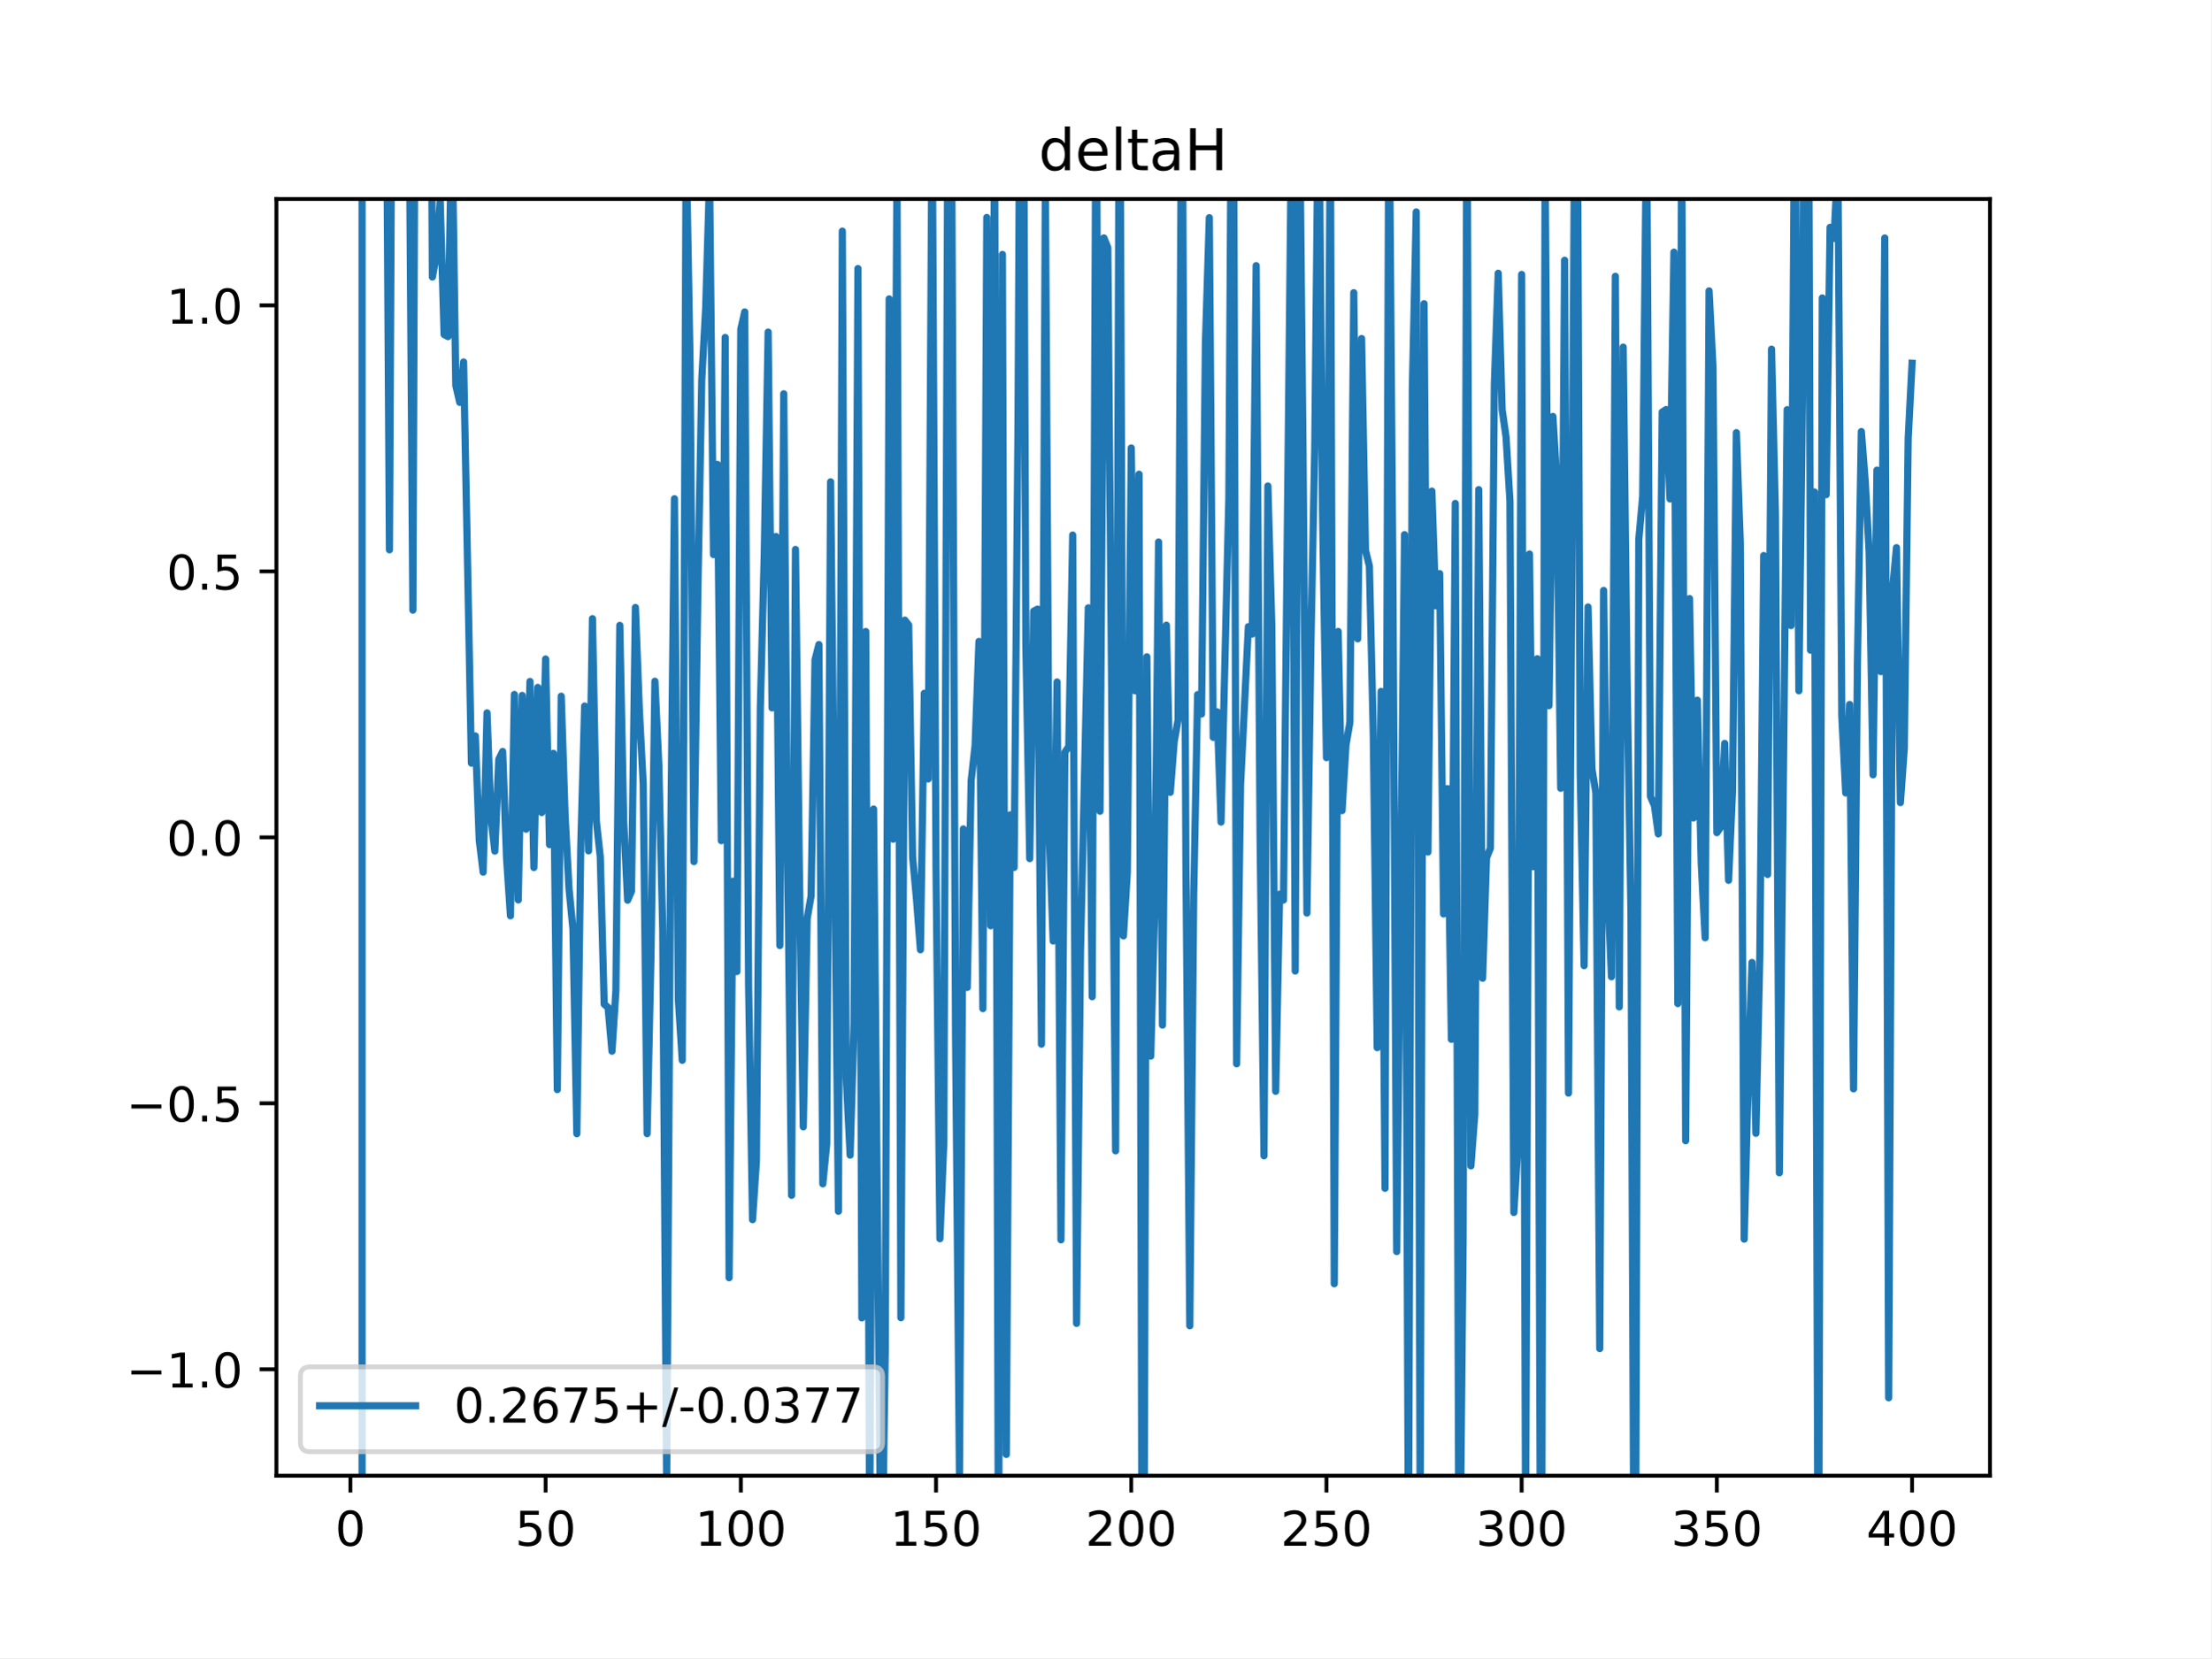
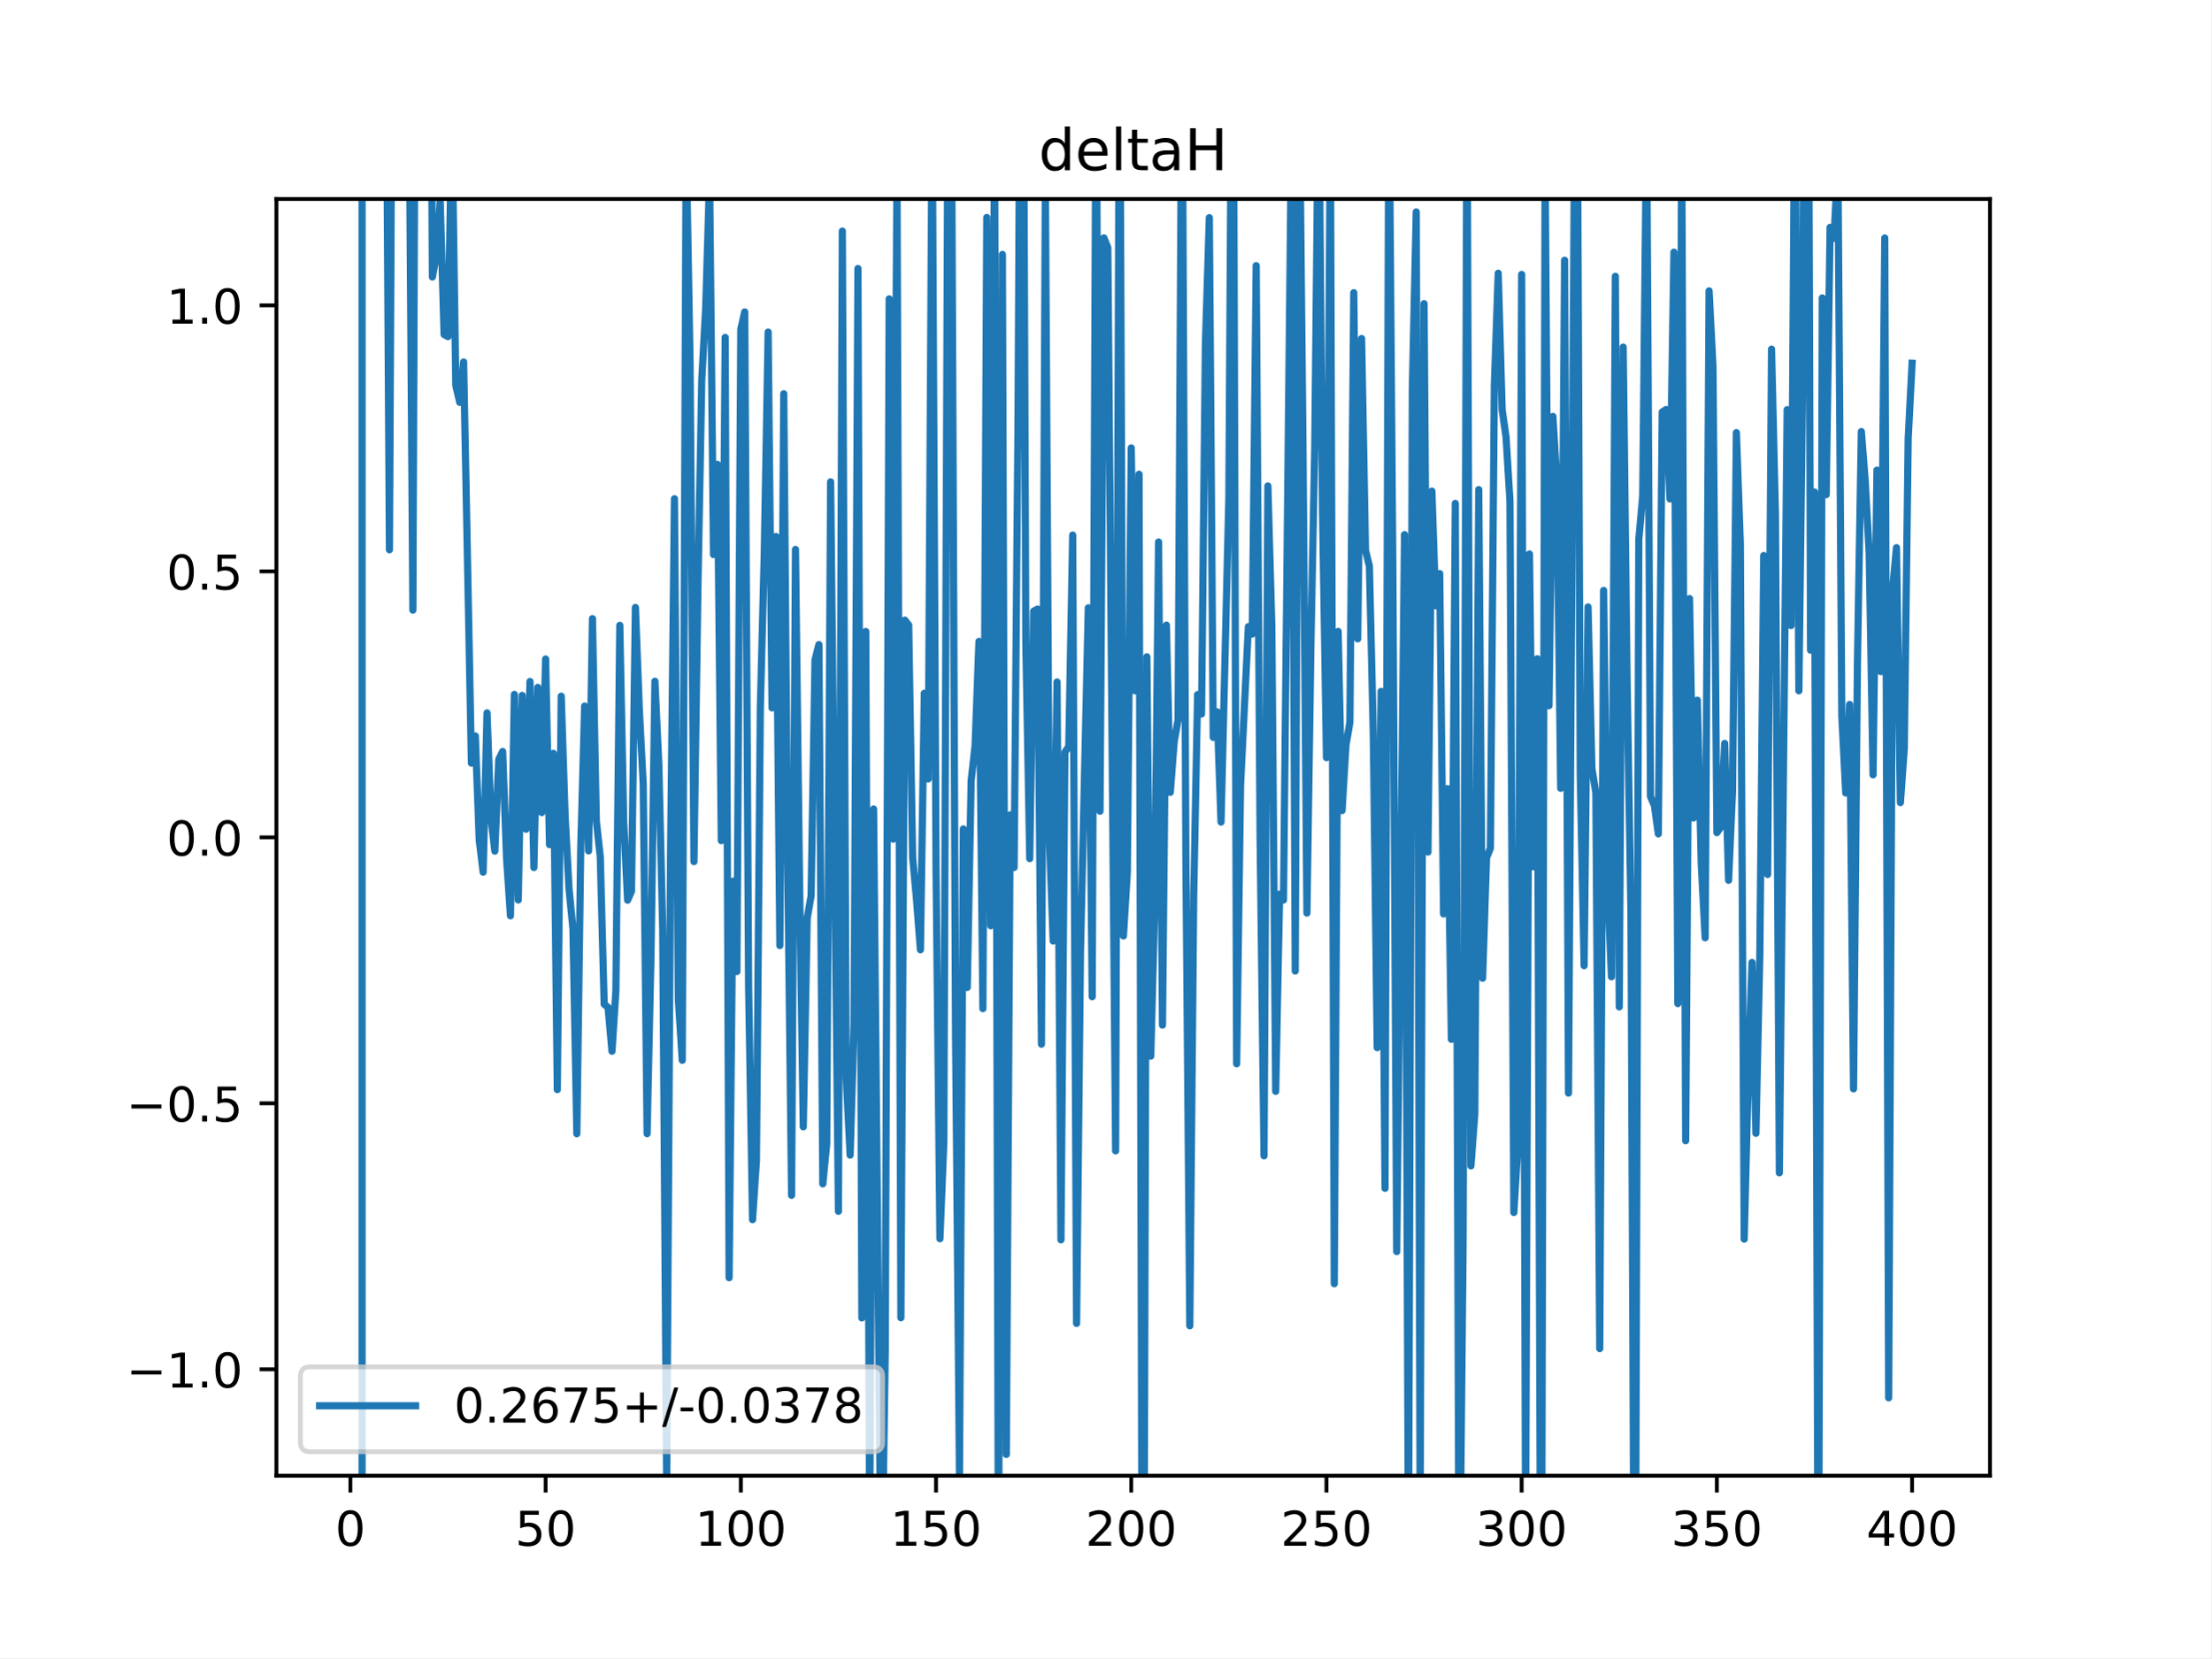
<svg xmlns="http://www.w3.org/2000/svg" xmlns:xlink="http://www.w3.org/1999/xlink" height="345.6pt" version="1.1" viewBox="0 0 460.8 345.6" width="460.8pt">
  <defs>
    <style type="text/css">
*{stroke-linecap:butt;stroke-linejoin:round;}
  </style>
  </defs>
  <g id="figure_1">
    <g id="patch_1">
      <path d="M 0 345.6  L 460.8 345.6  L 460.8 0  L 0 0  z " style="fill:#ffffff;" />
    </g>
    <g id="axes_1">
      <g id="patch_2">
        <path d="M 57.6 307.584  L 414.72 307.584  L 414.72 41.472  L 57.6 41.472  z " style="fill:#ffffff;" />
      </g>
      <g id="matplotlib.axis_1">
        <g id="xtick_1">
          <g id="line2d_1">
            <defs>
-               <path d="M 0 0  L 0 3.5  " id="m639a98ea3c" style="stroke:#000000;stroke-width:0.8;" />
-             </defs>
-             <g>
-               <use style="stroke:#000000;stroke-width:0.8;" x="73.019" xlink:href="#m639a98ea3c" y="307.584" />
+               <path d="M 0 0  L 0 3.5  " id="mdb165736e1" style="stroke:#000000;stroke-width:0.8;" />
+             </defs>
+             <g>
+               <use style="stroke:#000000;stroke-width:0.8;" x="73.019" xlink:href="#mdb165736e1" y="307.584" />
            </g>
          </g>
          <g id="text_1">
            <defs>
              <path d="M 31.781 66.406  Q 24.172 66.406 20.328 58.906  Q 16.5 51.422 16.5 36.375  Q 16.5 21.391 20.328 13.891  Q 24.172 6.391 31.781 6.391  Q 39.453 6.391 43.281 13.891  Q 47.125 21.391 47.125 36.375  Q 47.125 51.422 43.281 58.906  Q 39.453 66.406 31.781 66.406  z M 31.781 74.219  Q 44.047 74.219 50.516 64.516  Q 56.984 54.828 56.984 36.375  Q 56.984 17.969 50.516 8.266  Q 44.047 -1.422 31.781 -1.422  Q 19.531 -1.422 13.062 8.266  Q 6.594 17.969 6.594 36.375  Q 6.594 54.828 13.062 64.516  Q 19.531 74.219 31.781 74.219  z " id="DejaVuSans-48" />
            </defs>
            <g transform="translate(69.83781 322.1824)scale(0.1 -0.1)">
              <use xlink:href="#DejaVuSans-48" />
            </g>
          </g>
        </g>
        <g id="xtick_2">
          <g id="line2d_2">
            <g>
-               <use style="stroke:#000000;stroke-width:0.8;" x="113.703" xlink:href="#m639a98ea3c" y="307.584" />
+               <use style="stroke:#000000;stroke-width:0.8;" x="113.703" xlink:href="#mdb165736e1" y="307.584" />
            </g>
          </g>
          <g id="text_2">
            <defs>
              <path d="M 10.797 72.906  L 49.516 72.906  L 49.516 64.594  L 19.828 64.594  L 19.828 46.734  Q 21.969 47.469 24.109 47.828  Q 26.266 48.188 28.422 48.188  Q 40.625 48.188 47.75 41.5  Q 54.891 34.812 54.891 23.391  Q 54.891 11.625 47.562 5.094  Q 40.234 -1.422 26.906 -1.422  Q 22.312 -1.422 17.547 -0.641  Q 12.797 0.141 7.719 1.703  L 7.719 11.625  Q 12.109 9.234 16.797 8.062  Q 21.484 6.891 26.703 6.891  Q 35.156 6.891 40.078 11.328  Q 45.016 15.766 45.016 23.391  Q 45.016 31 40.078 35.438  Q 35.156 39.891 26.703 39.891  Q 22.75 39.891 18.812 39.016  Q 14.891 38.141 10.797 36.281  z " id="DejaVuSans-53" />
            </defs>
            <g transform="translate(107.3401 322.1824)scale(0.1 -0.1)">
              <use xlink:href="#DejaVuSans-53" />
              <use x="63.623" xlink:href="#DejaVuSans-48" />
            </g>
          </g>
        </g>
        <g id="xtick_3">
          <g id="line2d_3">
            <g>
-               <use style="stroke:#000000;stroke-width:0.8;" x="154.386" xlink:href="#m639a98ea3c" y="307.584" />
+               <use style="stroke:#000000;stroke-width:0.8;" x="154.386" xlink:href="#mdb165736e1" y="307.584" />
            </g>
          </g>
          <g id="text_3">
            <defs>
              <path d="M 12.406 8.297  L 28.516 8.297  L 28.516 63.922  L 10.984 60.406  L 10.984 69.391  L 28.422 72.906  L 38.281 72.906  L 38.281 8.297  L 54.391 8.297  L 54.391 0  L 12.406 0  z " id="DejaVuSans-49" />
            </defs>
            <g transform="translate(144.8424 322.1824)scale(0.1 -0.1)">
              <use xlink:href="#DejaVuSans-49" />
              <use x="63.623" xlink:href="#DejaVuSans-48" />
              <use x="127.246" xlink:href="#DejaVuSans-48" />
            </g>
          </g>
        </g>
        <g id="xtick_4">
          <g id="line2d_4">
            <g>
-               <use style="stroke:#000000;stroke-width:0.8;" x="195.07" xlink:href="#m639a98ea3c" y="307.584" />
+               <use style="stroke:#000000;stroke-width:0.8;" x="195.07" xlink:href="#mdb165736e1" y="307.584" />
            </g>
          </g>
          <g id="text_4">
            <g transform="translate(185.5259 322.1824)scale(0.1 -0.1)">
              <use xlink:href="#DejaVuSans-49" />
              <use x="63.623" xlink:href="#DejaVuSans-53" />
              <use x="127.246" xlink:href="#DejaVuSans-48" />
            </g>
          </g>
        </g>
        <g id="xtick_5">
          <g id="line2d_5">
            <g>
-               <use style="stroke:#000000;stroke-width:0.8;" x="235.753" xlink:href="#m639a98ea3c" y="307.584" />
+               <use style="stroke:#000000;stroke-width:0.8;" x="235.753" xlink:href="#mdb165736e1" y="307.584" />
            </g>
          </g>
          <g id="text_5">
            <defs>
              <path d="M 19.188 8.297  L 53.609 8.297  L 53.609 0  L 7.328 0  L 7.328 8.297  Q 12.938 14.109 22.625 23.891  Q 32.328 33.688 34.812 36.531  Q 39.547 41.844 41.422 45.531  Q 43.312 49.219 43.312 52.781  Q 43.312 58.594 39.234 62.25  Q 35.156 65.922 28.609 65.922  Q 23.969 65.922 18.812 64.312  Q 13.672 62.703 7.812 59.422  L 7.812 69.391  Q 13.766 71.781 18.938 73  Q 24.125 74.219 28.422 74.219  Q 39.75 74.219 46.484 68.547  Q 53.219 62.891 53.219 53.422  Q 53.219 48.922 51.531 44.891  Q 49.859 40.875 45.406 35.406  Q 44.188 33.984 37.641 27.219  Q 31.109 20.453 19.188 8.297  z " id="DejaVuSans-50" />
            </defs>
            <g transform="translate(226.2094 322.1824)scale(0.1 -0.1)">
              <use xlink:href="#DejaVuSans-50" />
              <use x="63.623" xlink:href="#DejaVuSans-48" />
              <use x="127.246" xlink:href="#DejaVuSans-48" />
            </g>
          </g>
        </g>
        <g id="xtick_6">
          <g id="line2d_6">
            <g>
-               <use style="stroke:#000000;stroke-width:0.8;" x="276.437" xlink:href="#m639a98ea3c" y="307.584" />
+               <use style="stroke:#000000;stroke-width:0.8;" x="276.437" xlink:href="#mdb165736e1" y="307.584" />
            </g>
          </g>
          <g id="text_6">
            <g transform="translate(266.8929 322.1824)scale(0.1 -0.1)">
              <use xlink:href="#DejaVuSans-50" />
              <use x="63.623" xlink:href="#DejaVuSans-53" />
              <use x="127.246" xlink:href="#DejaVuSans-48" />
            </g>
          </g>
        </g>
        <g id="xtick_7">
          <g id="line2d_7">
            <g>
-               <use style="stroke:#000000;stroke-width:0.8;" x="317.12" xlink:href="#m639a98ea3c" y="307.584" />
+               <use style="stroke:#000000;stroke-width:0.8;" x="317.12" xlink:href="#mdb165736e1" y="307.584" />
            </g>
          </g>
          <g id="text_7">
            <defs>
              <path d="M 40.578 39.312  Q 47.656 37.797 51.625 33  Q 55.609 28.219 55.609 21.188  Q 55.609 10.406 48.188 4.484  Q 40.766 -1.422 27.094 -1.422  Q 22.516 -1.422 17.656 -0.516  Q 12.797 0.391 7.625 2.203  L 7.625 11.719  Q 11.719 9.328 16.594 8.109  Q 21.484 6.891 26.812 6.891  Q 36.078 6.891 40.938 10.547  Q 45.797 14.203 45.797 21.188  Q 45.797 27.641 41.281 31.266  Q 36.766 34.906 28.719 34.906  L 20.219 34.906  L 20.219 43.016  L 29.109 43.016  Q 36.375 43.016 40.234 45.922  Q 44.094 48.828 44.094 54.297  Q 44.094 59.906 40.109 62.906  Q 36.141 65.922 28.719 65.922  Q 24.656 65.922 20.016 65.031  Q 15.375 64.156 9.812 62.312  L 9.812 71.094  Q 15.438 72.656 20.344 73.438  Q 25.25 74.219 29.594 74.219  Q 40.828 74.219 47.359 69.109  Q 53.906 64.016 53.906 55.328  Q 53.906 49.266 50.438 45.094  Q 46.969 40.922 40.578 39.312  z " id="DejaVuSans-51" />
            </defs>
            <g transform="translate(307.5765 322.1824)scale(0.1 -0.1)">
              <use xlink:href="#DejaVuSans-51" />
              <use x="63.623" xlink:href="#DejaVuSans-48" />
              <use x="127.246" xlink:href="#DejaVuSans-48" />
            </g>
          </g>
        </g>
        <g id="xtick_8">
          <g id="line2d_8">
            <g>
-               <use style="stroke:#000000;stroke-width:0.8;" x="357.804" xlink:href="#m639a98ea3c" y="307.584" />
+               <use style="stroke:#000000;stroke-width:0.8;" x="357.804" xlink:href="#mdb165736e1" y="307.584" />
            </g>
          </g>
          <g id="text_8">
            <g transform="translate(348.26 322.1824)scale(0.1 -0.1)">
              <use xlink:href="#DejaVuSans-51" />
              <use x="63.623" xlink:href="#DejaVuSans-53" />
              <use x="127.246" xlink:href="#DejaVuSans-48" />
            </g>
          </g>
        </g>
        <g id="xtick_9">
          <g id="line2d_9">
            <g>
-               <use style="stroke:#000000;stroke-width:0.8;" x="398.487" xlink:href="#m639a98ea3c" y="307.584" />
+               <use style="stroke:#000000;stroke-width:0.8;" x="398.487" xlink:href="#mdb165736e1" y="307.584" />
            </g>
          </g>
          <g id="text_9">
            <defs>
              <path d="M 37.797 64.312  L 12.891 25.391  L 37.797 25.391  z M 35.203 72.906  L 47.609 72.906  L 47.609 25.391  L 58.016 25.391  L 58.016 17.188  L 47.609 17.188  L 47.609 0  L 37.797 0  L 37.797 17.188  L 4.891 17.188  L 4.891 26.703  z " id="DejaVuSans-52" />
            </defs>
            <g transform="translate(388.9435 322.1824)scale(0.1 -0.1)">
              <use xlink:href="#DejaVuSans-52" />
              <use x="63.623" xlink:href="#DejaVuSans-48" />
              <use x="127.246" xlink:href="#DejaVuSans-48" />
            </g>
          </g>
        </g>
      </g>
      <g id="matplotlib.axis_2">
        <g id="ytick_1">
          <g id="line2d_10">
            <defs>
-               <path d="M 0 0  L -3.5 0  " id="m04e4fd3646" style="stroke:#000000;stroke-width:0.8;" />
-             </defs>
-             <g>
-               <use style="stroke:#000000;stroke-width:0.8;" x="57.6" xlink:href="#m04e4fd3646" y="285.408" />
+               <path d="M 0 0  L -3.5 0  " id="m2b1d290ea5" style="stroke:#000000;stroke-width:0.8;" />
+             </defs>
+             <g>
+               <use style="stroke:#000000;stroke-width:0.8;" x="57.6" xlink:href="#m2b1d290ea5" y="285.408" />
            </g>
          </g>
          <g id="text_10">
            <defs>
              <path d="M 10.594 35.5  L 73.188 35.5  L 73.188 27.203  L 10.594 27.203  z " id="DejaVuSans-8722" />
              <path d="M 10.688 12.406  L 21 12.406  L 21 0  L 10.688 0  z " id="DejaVuSans-46" />
            </defs>
            <g transform="translate(26.31719 289.2072)scale(0.1 -0.1)">
              <use xlink:href="#DejaVuSans-8722" />
              <use x="83.789" xlink:href="#DejaVuSans-49" />
              <use x="147.412" xlink:href="#DejaVuSans-46" />
              <use x="179.199" xlink:href="#DejaVuSans-48" />
            </g>
          </g>
        </g>
        <g id="ytick_2">
          <g id="line2d_11">
            <g>
-               <use style="stroke:#000000;stroke-width:0.8;" x="57.6" xlink:href="#m04e4fd3646" y="229.968" />
+               <use style="stroke:#000000;stroke-width:0.8;" x="57.6" xlink:href="#m2b1d290ea5" y="229.968" />
            </g>
          </g>
          <g id="text_11">
            <g transform="translate(26.31719 233.7672)scale(0.1 -0.1)">
              <use xlink:href="#DejaVuSans-8722" />
              <use x="83.789" xlink:href="#DejaVuSans-48" />
              <use x="147.412" xlink:href="#DejaVuSans-46" />
              <use x="179.199" xlink:href="#DejaVuSans-53" />
            </g>
          </g>
        </g>
        <g id="ytick_3">
          <g id="line2d_12">
            <g>
-               <use style="stroke:#000000;stroke-width:0.8;" x="57.6" xlink:href="#m04e4fd3646" y="174.528" />
+               <use style="stroke:#000000;stroke-width:0.8;" x="57.6" xlink:href="#m2b1d290ea5" y="174.528" />
            </g>
          </g>
          <g id="text_12">
            <g transform="translate(34.69687 178.3272)scale(0.1 -0.1)">
              <use xlink:href="#DejaVuSans-48" />
              <use x="63.623" xlink:href="#DejaVuSans-46" />
              <use x="95.41" xlink:href="#DejaVuSans-48" />
            </g>
          </g>
        </g>
        <g id="ytick_4">
          <g id="line2d_13">
            <g>
-               <use style="stroke:#000000;stroke-width:0.8;" x="57.6" xlink:href="#m04e4fd3646" y="119.088" />
+               <use style="stroke:#000000;stroke-width:0.8;" x="57.6" xlink:href="#m2b1d290ea5" y="119.088" />
            </g>
          </g>
          <g id="text_13">
            <g transform="translate(34.69687 122.8872)scale(0.1 -0.1)">
              <use xlink:href="#DejaVuSans-48" />
              <use x="63.623" xlink:href="#DejaVuSans-46" />
              <use x="95.41" xlink:href="#DejaVuSans-53" />
            </g>
          </g>
        </g>
        <g id="ytick_5">
          <g id="line2d_14">
            <g>
-               <use style="stroke:#000000;stroke-width:0.8;" x="57.6" xlink:href="#m04e4fd3646" y="63.648" />
+               <use style="stroke:#000000;stroke-width:0.8;" x="57.6" xlink:href="#m2b1d290ea5" y="63.648" />
            </g>
          </g>
          <g id="text_14">
            <g transform="translate(34.69687 67.44722)scale(0.1 -0.1)">
              <use xlink:href="#DejaVuSans-49" />
              <use x="63.623" xlink:href="#DejaVuSans-46" />
              <use x="95.41" xlink:href="#DejaVuSans-48" />
            </g>
          </g>
        </g>
      </g>
      <g id="line2d_15">
-         <path clip-path="url(#p9eeb4dc51a)" d="M 75.46 346.6  L 75.46 -1  M 77.901 -1  L 77.901 40.529  L 78.06 -1  M 80.441 -1  L 81.156 114.595  L 81.734 -1  M 85.088 -1  L 85.224 13.585  L 86.038 127.167  L 86.543 -1  M 89.777 -1  L 90.106 57.734  L 90.92 53.322  L 91.733 41.911  L 92.547 69.723  L 93.361 70.154  L 94.174 24.243  L 94.988 80.328  L 95.802 83.864  L 96.616 75.446  L 98.243 159.063  L 99.057 153.392  L 99.87 175.089  L 100.684 181.79  L 101.498 148.585  L 102.311 170.4  L 103.125 177.4  L 103.939 158.274  L 104.752 156.624  L 105.566 178.902  L 106.38 190.889  L 107.193 144.742  L 108.007 187.579  L 108.821 144.943  L 109.634 172.833  L 110.448 142.035  L 111.262 180.819  L 112.075 143.273  L 112.889 169.365  L 113.703 137.355  L 114.516 176.039  L 115.33 157.02  L 116.144 227.115  L 116.957 145.109  L 117.771 170.112  L 118.585 185.28  L 119.398 193.568  L 120.212 236.304  L 121.026 176.642  L 121.839 147.163  L 122.653 177.348  L 123.467 128.941  L 124.28 171.199  L 125.094 178.57  L 125.908 209.299  L 126.721 209.984  L 127.535 219.106  L 128.349 206.483  L 129.162 130.342  L 129.976 171.09  L 130.79 187.626  L 131.603 185.747  L 132.417 126.615  L 133.231 147.767  L 134.044 163.427  L 134.858 236.292  L 135.672 198.702  L 136.485 141.99  L 137.299 159.419  L 138.113 193.846  L 138.926 309.288  L 139.74 178.732  L 140.554 103.949  L 141.367 208.322  L 142.181 221  L 142.995 29.043  L 143.808 75.73  L 144.622 179.589  L 145.436 122.892  L 146.249 79.235  L 147.063 64.176  L 147.877 36.934  L 148.69 115.59  L 149.504 96.792  L 150.318 175.222  L 151.131 70.322  L 151.945 266.322  L 152.759 183.665  L 153.572 202.505  L 154.386 68.618  L 155.2 65.009  L 156.013 205.591  L 156.827 254.216  L 157.641 241.957  L 158.454 147.473  L 159.268 115.694  L 160.082 69.212  L 160.895 147.55  L 161.709 111.814  L 162.523 197.085  L 163.336 82.075  L 164.15 179.165  L 164.964 249.143  L 165.777 114.513  L 166.591 181.289  L 167.405 234.869  L 168.219 191.411  L 169.032 186.745  L 169.846 137.555  L 170.66 134.346  L 171.473 246.752  L 172.287 238.438  L 173.101 100.428  L 174.728 252.467  L 175.542 48.168  L 176.355 224.563  L 177.169 240.774  L 177.983 213.343  L 178.796 55.968  L 179.61 274.691  L 180.424 131.622  L 181.237 319.253  L 182.051 168.625  L 183.678 337.52  L 184.492 281.202  L 185.306 62.294  L 186.119 174.911  L 186.933 34.922  L 187.747 274.656  L 188.56 129.248  L 189.374 130.291  L 190.188 178.629  L 191.001 187.456  L 191.815 197.954  L 192.629 144.499  L 193.442 162.359  L 194.256 19.061  L 195.07 180.92  L 195.883 258.196  L 196.697 238.034  L 197.511 28.895  L 198.324 28.091  L 199.138 215.427  L 199.952 307.517  L 200.765 172.769  L 201.579 205.81  L 202.393 162.755  L 203.206 155.393  L 204.02 133.681  L 204.834 210.234  L 205.647 45.321  L 206.461 192.954  L 207.275 26.123  L 208.088 336.51  L 208.902 53.025  L 209.716 303.151  L 210.529 169.836  L 211.343 180.803  L 212.157 88.187  L 212.608 -1  M 213.252 -1  L 213.784 133.99  L 214.598 178.957  L 215.411 127.386  L 216.225 126.958  L 217.039 217.643  L 217.852 37.918  L 218.666 173.908  L 219.48 196.136  L 220.293 142.139  L 221.107 258.417  L 221.921 156.784  L 222.734 155.597  L 223.548 111.518  L 224.362 275.844  L 225.175 198.445  L 226.803 126.688  L 227.616 207.746  L 228.43 7.381  L 229.244 169.09  L 230.057 49.587  L 230.871 51.617  L 232.498 239.876  L 233.292 -1  M 233.336 -1  L 234.126 195.075  L 234.939 181.797  L 235.753 93.368  L 236.567 143.988  L 237.381 98.834  L 238.045 346.6  M 238.365 346.6  L 239.008 136.89  L 239.822 220.132  L 240.635 188.941  L 241.449 112.964  L 242.263 213.667  L 243.076 130.304  L 243.89 165.148  L 244.704 154.587  L 245.517 150.041  L 246.331 3.164  L 247.145 179.89  L 247.958 276.332  L 248.772 186.484  L 249.586 144.778  L 250.399 148.822  L 251.213 71.497  L 252.027 45.365  L 252.84 153.686  L 253.654 148.364  L 254.468 171.342  L 256.095 103.954  L 256.726 -1  M 257.006 -1  L 257.722 221.733  L 258.536 163.597  L 260.163 130.603  L 260.977 132.151  L 261.791 55.36  L 262.604 174.193  L 263.418 240.913  L 264.232 101.294  L 265.045 130.36  L 265.859 227.467  L 266.673 186.383  L 267.486 187.595  L 269.114 30.086  L 269.927 202.395  L 270.741 12.498  L 271.555 94.848  L 272.368 190.309  L 273.182 135.128  L 273.996 93.46  L 274.809 12.545  L 275.623 106.745  L 276.437 157.916  L 277.25 23.368  L 278.064 267.577  L 278.878 131.611  L 279.691 168.961  L 280.505 155.318  L 281.319 150.55  L 282.132 61.002  L 282.946 133.153  L 283.76 70.555  L 284.573 114.68  L 285.387 117.998  L 286.201 153.184  L 287.014 218.376  L 287.828 144.112  L 288.642 247.68  L 289.455 13.196  L 290.269 118.055  L 291.083 260.869  L 292.71 111.428  L 293.524 327.986  L 294.337 80.956  L 295.151 44.163  L 295.965 315.588  L 296.778 63.288  L 297.592 177.591  L 298.406 102.361  L 299.219 126.26  L 300.033 119.547  L 300.847 190.496  L 301.66 164.367  L 302.474 216.632  L 303.288 104.921  L 304.101 343.798  L 304.915 259.028  L 305.729 13.951  L 306.543 243.01  L 307.356 232.197  L 308.17 102.046  L 308.984 203.898  L 309.797 178.776  L 310.611 176.791  L 311.425 80.181  L 312.238 56.95  L 313.052 85.421  L 313.866 91.062  L 314.679 104.449  L 315.493 252.723  L 316.307 239.236  L 317.12 57.197  L 317.934 318.378  L 318.748 115.465  L 319.561 180.66  L 320.375 137.295  L 321.102 346.6  M 321.249 346.6  L 322.002 33.507  L 322.816 147.078  L 323.63 86.795  L 324.443 100.199  L 325.257 164.305  L 326.071 54.239  L 326.884 227.838  L 328.323 -1  M 328.643 -1  L 329.325 161.284  L 330.139 201.273  L 330.953 126.511  L 331.766 160.236  L 332.58 165.25  L 333.394 281.087  L 334.207 123.058  L 335.021 184.338  L 335.835 203.595  L 336.648 57.584  L 337.462 209.876  L 338.276 72.342  L 339.089 141.304  L 339.903 190.675  L 340.593 346.6  M 340.803 346.6  L 341.53 112.458  L 342.344 103.44  L 343.158 23.809  L 343.971 166.02  L 344.785 167.93  L 345.599 173.806  L 346.412 85.874  L 347.226 85.361  L 348.04 104.005  L 348.853 52.552  L 349.667 209.185  L 350.481 28.005  L 351.294 237.766  L 352.108 124.76  L 352.922 170.485  L 353.735 145.935  L 354.549 180.122  L 355.363 195.465  L 356.176 60.625  L 356.99 76.299  L 357.804 173.556  L 358.617 172.384  L 359.431 154.943  L 360.245 183.483  L 361.058 165.062  L 361.872 90.175  L 362.686 113.155  L 363.499 258.278  L 364.313 225.615  L 365.127 200.613  L 365.94 236.219  L 366.754 199.104  L 367.568 115.789  L 368.381 182.266  L 369.195 72.771  L 370.009 107.034  L 370.822 244.45  L 372.45 85.383  L 373.263 130.395  L 374.077 8.269  L 374.891 143.979  L 375.704 77.523  L 376.061 -1  M 376.863 -1  L 377.332 135.516  L 378.146 102.544  L 378.936 346.6  M 378.98 346.6  L 379.773 62.096  L 380.587 103.108  L 381.4 47.379  L 382.214 49.697  L 383.028 33.348  L 383.841 149.234  L 384.655 165.275  L 385.469 146.823  L 386.282 226.954  L 387.096 138.285  L 387.91 89.948  L 388.723 100.303  L 389.537 115.059  L 390.351 161.491  L 391.164 97.985  L 391.978 139.99  L 392.792 49.599  L 393.605 291.35  L 394.419 122.868  L 395.233 114.146  L 396.046 167.298  L 396.86 156.014  L 397.674 91.333  L 398.487 75.71  L 398.487 75.71  " style="fill:none;stroke:#1f77b4;stroke-linecap:square;stroke-width:1.5;" />
+         <path clip-path="url(#pf4eb8a08e2)" d="M 75.46 346.6  L 75.46 -1  M 77.901 -1  L 77.901 40.529  L 78.06 -1  M 80.441 -1  L 81.156 114.595  L 81.734 -1  M 85.088 -1  L 85.224 13.585  L 86.038 127.167  L 86.543 -1  M 89.777 -1  L 90.106 57.734  L 90.92 53.322  L 91.733 41.911  L 92.547 69.723  L 93.361 70.154  L 94.174 24.243  L 94.988 80.328  L 95.802 83.864  L 96.616 75.446  L 98.243 159.063  L 99.057 153.392  L 99.87 175.089  L 100.684 181.79  L 101.498 148.585  L 102.311 170.4  L 103.125 177.4  L 103.939 158.274  L 104.752 156.624  L 105.566 178.902  L 106.38 190.889  L 107.193 144.742  L 108.007 187.579  L 108.821 144.943  L 109.634 172.833  L 110.448 142.035  L 111.262 180.819  L 112.075 143.273  L 112.889 169.365  L 113.703 137.355  L 114.516 176.039  L 115.33 157.02  L 116.144 227.115  L 116.957 145.109  L 117.771 170.112  L 118.585 185.28  L 119.398 193.568  L 120.212 236.304  L 121.026 176.642  L 121.839 147.163  L 122.653 177.348  L 123.467 128.941  L 124.28 171.199  L 125.094 178.57  L 125.908 209.299  L 126.721 209.984  L 127.535 219.106  L 128.349 206.483  L 129.162 130.342  L 129.976 171.09  L 130.79 187.626  L 131.603 185.747  L 132.417 126.615  L 133.231 147.767  L 134.044 163.427  L 134.858 236.292  L 135.672 198.702  L 136.485 141.99  L 137.299 159.419  L 138.113 193.846  L 138.926 309.288  L 139.74 178.732  L 140.554 103.949  L 141.367 208.322  L 142.181 221  L 142.995 29.043  L 143.808 75.73  L 144.622 179.589  L 145.436 122.892  L 146.249 79.235  L 147.063 64.176  L 147.877 36.934  L 148.69 115.59  L 149.504 96.792  L 150.318 175.222  L 151.131 70.322  L 151.945 266.322  L 152.759 183.665  L 153.572 202.505  L 154.386 68.618  L 155.2 65.009  L 156.013 205.591  L 156.827 254.216  L 157.641 241.957  L 158.454 147.473  L 159.268 115.694  L 160.082 69.212  L 160.895 147.55  L 161.709 111.814  L 162.523 197.085  L 163.336 82.075  L 164.15 179.165  L 164.964 249.143  L 165.777 114.513  L 166.591 181.289  L 167.405 234.869  L 168.219 191.411  L 169.032 186.745  L 169.846 137.555  L 170.66 134.346  L 171.473 246.752  L 172.287 238.438  L 173.101 100.428  L 174.728 252.467  L 175.542 48.168  L 176.355 224.563  L 177.169 240.774  L 177.983 213.343  L 178.796 55.968  L 179.61 274.691  L 180.424 131.622  L 181.237 319.253  L 182.051 168.625  L 183.678 337.52  L 184.492 281.202  L 185.306 62.294  L 186.119 174.911  L 186.933 34.922  L 187.747 274.656  L 188.56 129.248  L 189.374 130.291  L 190.188 178.629  L 191.001 187.456  L 191.815 197.954  L 192.629 144.499  L 193.442 162.359  L 194.256 19.061  L 195.07 180.92  L 195.883 258.196  L 196.697 238.034  L 197.511 28.895  L 198.324 28.091  L 199.138 215.427  L 199.952 307.517  L 200.765 172.769  L 201.579 205.81  L 202.393 162.755  L 203.206 155.393  L 204.02 133.681  L 204.834 210.234  L 205.647 45.321  L 206.461 192.954  L 207.275 26.123  L 208.088 336.51  L 208.902 53.025  L 209.716 303.151  L 210.529 169.836  L 211.343 180.803  L 212.157 88.187  L 212.608 -1  M 213.252 -1  L 213.784 133.99  L 214.598 178.957  L 215.411 127.386  L 216.225 126.958  L 217.039 217.643  L 217.852 37.918  L 218.666 173.908  L 219.48 196.136  L 220.293 142.139  L 221.107 258.417  L 221.921 156.784  L 222.734 155.597  L 223.548 111.518  L 224.362 275.844  L 225.175 198.445  L 226.803 126.688  L 227.616 207.746  L 228.43 7.381  L 229.244 169.09  L 230.057 49.587  L 230.871 51.617  L 232.498 239.876  L 233.292 -1  M 233.336 -1  L 234.126 195.075  L 234.939 181.797  L 235.753 93.368  L 236.567 143.988  L 237.381 98.834  L 238.045 346.6  M 238.365 346.6  L 239.008 136.89  L 239.822 220.132  L 240.635 188.941  L 241.449 112.964  L 242.263 213.667  L 243.076 130.304  L 243.89 165.148  L 244.704 154.587  L 245.517 150.041  L 246.331 3.164  L 247.145 179.89  L 247.958 276.332  L 248.772 186.484  L 249.586 144.778  L 250.399 148.822  L 251.213 71.497  L 252.027 45.365  L 252.84 153.686  L 253.654 148.364  L 254.468 171.342  L 256.095 103.954  L 256.726 -1  M 257.006 -1  L 257.722 221.733  L 258.536 163.597  L 260.163 130.603  L 260.977 132.151  L 261.791 55.36  L 262.604 174.193  L 263.418 240.913  L 264.232 101.294  L 265.045 130.36  L 265.859 227.467  L 266.673 186.383  L 267.486 187.595  L 269.114 30.086  L 269.927 202.395  L 270.741 12.498  L 271.555 94.848  L 272.368 190.309  L 273.182 135.128  L 273.996 93.46  L 274.809 12.545  L 275.623 106.745  L 276.437 157.916  L 277.25 23.368  L 278.064 267.577  L 278.878 131.611  L 279.691 168.961  L 280.505 155.318  L 281.319 150.55  L 282.132 61.002  L 282.946 133.153  L 283.76 70.555  L 284.573 114.68  L 285.387 117.998  L 286.201 153.184  L 287.014 218.376  L 287.828 144.112  L 288.642 247.68  L 289.455 13.196  L 290.269 118.055  L 291.083 260.869  L 292.71 111.428  L 293.524 327.986  L 294.337 80.956  L 295.151 44.163  L 295.965 315.588  L 296.778 63.288  L 297.592 177.591  L 298.406 102.361  L 299.219 126.26  L 300.033 119.547  L 300.847 190.496  L 301.66 164.367  L 302.474 216.632  L 303.288 104.921  L 304.101 343.798  L 304.915 259.028  L 305.729 13.951  L 306.543 243.01  L 307.356 232.197  L 308.17 102.046  L 308.984 203.898  L 309.797 178.776  L 310.611 176.791  L 311.425 80.181  L 312.238 56.95  L 313.052 85.421  L 313.866 91.062  L 314.679 104.449  L 315.493 252.723  L 316.307 239.236  L 317.12 57.197  L 317.934 318.378  L 318.748 115.465  L 319.561 180.66  L 320.375 137.295  L 321.102 346.6  M 321.249 346.6  L 322.002 33.507  L 322.816 147.078  L 323.63 86.795  L 324.443 100.199  L 325.257 164.305  L 326.071 54.239  L 326.884 227.838  L 328.323 -1  M 328.643 -1  L 329.325 161.284  L 330.139 201.273  L 330.953 126.511  L 331.766 160.236  L 332.58 165.25  L 333.394 281.087  L 334.207 123.058  L 335.021 184.338  L 335.835 203.595  L 336.648 57.584  L 337.462 209.876  L 338.276 72.342  L 339.089 141.304  L 339.903 190.675  L 340.593 346.6  M 340.803 346.6  L 341.53 112.458  L 342.344 103.44  L 343.158 23.809  L 343.971 166.02  L 344.785 167.93  L 345.599 173.806  L 346.412 85.874  L 347.226 85.361  L 348.04 104.005  L 348.853 52.552  L 349.667 209.185  L 350.481 28.005  L 351.294 237.766  L 352.108 124.76  L 352.922 170.485  L 353.735 145.935  L 354.549 180.122  L 355.363 195.465  L 356.176 60.625  L 356.99 76.299  L 357.804 173.556  L 358.617 172.384  L 359.431 154.943  L 360.245 183.483  L 361.058 165.062  L 361.872 90.175  L 362.686 113.155  L 363.499 258.278  L 364.313 225.615  L 365.127 200.613  L 365.94 236.219  L 366.754 199.104  L 367.568 115.789  L 368.381 182.266  L 369.195 72.771  L 370.009 107.034  L 370.822 244.45  L 372.45 85.383  L 373.263 130.395  L 374.077 8.269  L 374.891 143.979  L 375.704 77.523  L 376.061 -1  M 376.863 -1  L 377.332 135.516  L 378.146 102.544  L 378.936 346.6  M 378.98 346.6  L 379.773 62.096  L 380.587 103.108  L 381.4 47.379  L 382.214 49.697  L 383.028 33.348  L 383.841 149.234  L 384.655 165.275  L 385.469 146.823  L 386.282 226.954  L 387.096 138.285  L 387.91 89.948  L 388.723 100.303  L 389.537 115.059  L 390.351 161.491  L 391.164 97.985  L 391.978 139.99  L 392.792 49.599  L 393.605 291.35  L 394.419 122.868  L 395.233 114.146  L 396.046 167.298  L 396.86 156.014  L 397.674 91.333  L 398.487 75.71  L 398.487 75.71  " style="fill:none;stroke:#1f77b4;stroke-linecap:square;stroke-width:1.5;" />
      </g>
      <g id="patch_3">
        <path d="M 57.6 307.584  L 57.6 41.472  " style="fill:none;stroke:#000000;stroke-linecap:square;stroke-linejoin:miter;stroke-width:0.8;" />
      </g>
      <g id="patch_4">
        <path d="M 414.72 307.584  L 414.72 41.472  " style="fill:none;stroke:#000000;stroke-linecap:square;stroke-linejoin:miter;stroke-width:0.8;" />
      </g>
      <g id="patch_5">
        <path d="M 57.6 307.584  L 414.72 307.584  " style="fill:none;stroke:#000000;stroke-linecap:square;stroke-linejoin:miter;stroke-width:0.8;" />
      </g>
      <g id="patch_6">
        <path d="M 57.6 41.472  L 414.72 41.472  " style="fill:none;stroke:#000000;stroke-linecap:square;stroke-linejoin:miter;stroke-width:0.8;" />
      </g>
      <g id="text_15">
        <defs>
          <path d="M 45.406 46.391  L 45.406 75.984  L 54.391 75.984  L 54.391 0  L 45.406 0  L 45.406 8.203  Q 42.578 3.328 38.25 0.953  Q 33.938 -1.422 27.875 -1.422  Q 17.969 -1.422 11.734 6.484  Q 5.516 14.406 5.516 27.297  Q 5.516 40.188 11.734 48.094  Q 17.969 56 27.875 56  Q 33.938 56 38.25 53.625  Q 42.578 51.266 45.406 46.391  z M 14.797 27.297  Q 14.797 17.391 18.875 11.75  Q 22.953 6.109 30.078 6.109  Q 37.203 6.109 41.297 11.75  Q 45.406 17.391 45.406 27.297  Q 45.406 37.203 41.297 42.844  Q 37.203 48.484 30.078 48.484  Q 22.953 48.484 18.875 42.844  Q 14.797 37.203 14.797 27.297  z " id="DejaVuSans-100" />
          <path d="M 56.203 29.594  L 56.203 25.203  L 14.891 25.203  Q 15.484 15.922 20.484 11.062  Q 25.484 6.203 34.422 6.203  Q 39.594 6.203 44.453 7.469  Q 49.312 8.734 54.109 11.281  L 54.109 2.781  Q 49.266 0.734 44.188 -0.344  Q 39.109 -1.422 33.891 -1.422  Q 20.797 -1.422 13.156 6.188  Q 5.516 13.812 5.516 26.812  Q 5.516 40.234 12.766 48.109  Q 20.016 56 32.328 56  Q 43.359 56 49.781 48.891  Q 56.203 41.797 56.203 29.594  z M 47.219 32.234  Q 47.125 39.594 43.094 43.984  Q 39.062 48.391 32.422 48.391  Q 24.906 48.391 20.391 44.141  Q 15.875 39.891 15.188 32.172  z " id="DejaVuSans-101" />
          <path d="M 9.422 75.984  L 18.406 75.984  L 18.406 0  L 9.422 0  z " id="DejaVuSans-108" />
          <path d="M 18.312 70.219  L 18.312 54.688  L 36.812 54.688  L 36.812 47.703  L 18.312 47.703  L 18.312 18.016  Q 18.312 11.328 20.141 9.422  Q 21.969 7.516 27.594 7.516  L 36.812 7.516  L 36.812 0  L 27.594 0  Q 17.188 0 13.234 3.875  Q 9.281 7.766 9.281 18.016  L 9.281 47.703  L 2.688 47.703  L 2.688 54.688  L 9.281 54.688  L 9.281 70.219  z " id="DejaVuSans-116" />
          <path d="M 34.281 27.484  Q 23.391 27.484 19.188 25  Q 14.984 22.516 14.984 16.5  Q 14.984 11.719 18.141 8.906  Q 21.297 6.109 26.703 6.109  Q 34.188 6.109 38.703 11.406  Q 43.219 16.703 43.219 25.484  L 43.219 27.484  z M 52.203 31.203  L 52.203 0  L 43.219 0  L 43.219 8.297  Q 40.141 3.328 35.547 0.953  Q 30.953 -1.422 24.312 -1.422  Q 15.922 -1.422 10.953 3.297  Q 6 8.016 6 15.922  Q 6 25.141 12.172 29.828  Q 18.359 34.516 30.609 34.516  L 43.219 34.516  L 43.219 35.406  Q 43.219 41.609 39.141 45  Q 35.062 48.391 27.688 48.391  Q 23 48.391 18.547 47.266  Q 14.109 46.141 10.016 43.891  L 10.016 52.203  Q 14.938 54.109 19.578 55.047  Q 24.219 56 28.609 56  Q 40.484 56 46.344 49.844  Q 52.203 43.703 52.203 31.203  z " id="DejaVuSans-97" />
          <path d="M 9.812 72.906  L 19.672 72.906  L 19.672 43.016  L 55.516 43.016  L 55.516 72.906  L 65.375 72.906  L 65.375 0  L 55.516 0  L 55.516 34.719  L 19.672 34.719  L 19.672 0  L 9.812 0  z " id="DejaVuSans-72" />
        </defs>
        <g transform="translate(216.4509 35.472)scale(0.12 -0.12)">
          <use xlink:href="#DejaVuSans-100" />
          <use x="63.477" xlink:href="#DejaVuSans-101" />
          <use x="125" xlink:href="#DejaVuSans-108" />
          <use x="152.783" xlink:href="#DejaVuSans-116" />
          <use x="191.992" xlink:href="#DejaVuSans-97" />
          <use x="253.271" xlink:href="#DejaVuSans-72" />
        </g>
      </g>
      <g id="legend_1">
        <g id="patch_7">
          <path d="M 64.6 302.584  L 181.938 302.584  Q 183.938 302.584 183.938 300.584  L 183.938 286.906  Q 183.938 284.906 181.938 284.906  L 64.6 284.906  Q 62.6 284.906 62.6 286.906  L 62.6 300.584  Q 62.6 302.584 64.6 302.584  z " style="fill:#ffffff;opacity:0.8;stroke:#cccccc;stroke-linejoin:miter;" />
        </g>
        <g id="line2d_16">
          <path d="M 66.6 293.004  L 86.6 293.004  " style="fill:none;stroke:#1f77b4;stroke-linecap:square;stroke-width:1.5;" />
        </g>
        <g id="line2d_17" />
        <g id="text_16">
          <defs>
            <path d="M 33.016 40.375  Q 26.375 40.375 22.484 35.828  Q 18.609 31.297 18.609 23.391  Q 18.609 15.531 22.484 10.953  Q 26.375 6.391 33.016 6.391  Q 39.656 6.391 43.531 10.953  Q 47.406 15.531 47.406 23.391  Q 47.406 31.297 43.531 35.828  Q 39.656 40.375 33.016 40.375  z M 52.594 71.297  L 52.594 62.312  Q 48.875 64.062 45.094 64.984  Q 41.312 65.922 37.594 65.922  Q 27.828 65.922 22.672 59.328  Q 17.531 52.734 16.797 39.406  Q 19.672 43.656 24.016 45.922  Q 28.375 48.188 33.594 48.188  Q 44.578 48.188 50.953 41.516  Q 57.328 34.859 57.328 23.391  Q 57.328 12.156 50.688 5.359  Q 44.047 -1.422 33.016 -1.422  Q 20.359 -1.422 13.672 8.266  Q 6.984 17.969 6.984 36.375  Q 6.984 53.656 15.188 63.938  Q 23.391 74.219 37.203 74.219  Q 40.922 74.219 44.703 73.484  Q 48.484 72.75 52.594 71.297  z " id="DejaVuSans-54" />
            <path d="M 8.203 72.906  L 55.078 72.906  L 55.078 68.703  L 28.609 0  L 18.312 0  L 43.219 64.594  L 8.203 64.594  z " id="DejaVuSans-55" />
            <path d="M 46 62.703  L 46 35.5  L 73.188 35.5  L 73.188 27.203  L 46 27.203  L 46 0  L 37.797 0  L 37.797 27.203  L 10.594 27.203  L 10.594 35.5  L 37.797 35.5  L 37.797 62.703  z " id="DejaVuSans-43" />
            <path d="M 25.391 72.906  L 33.688 72.906  L 8.297 -9.281  L 0 -9.281  z " id="DejaVuSans-47" />
            <path d="M 4.891 31.391  L 31.203 31.391  L 31.203 23.391  L 4.891 23.391  z " id="DejaVuSans-45" />
+             <path d="M 31.781 34.625  Q 24.75 34.625 20.719 30.859  Q 16.703 27.094 16.703 20.516  Q 16.703 13.922 20.719 10.156  Q 24.75 6.391 31.781 6.391  Q 38.812 6.391 42.859 10.172  Q 46.922 13.969 46.922 20.516  Q 46.922 27.094 42.891 30.859  Q 38.875 34.625 31.781 34.625  z M 21.922 38.812  Q 15.578 40.375 12.031 44.719  Q 8.5 49.078 8.5 55.328  Q 8.5 64.062 14.719 69.141  Q 20.953 74.219 31.781 74.219  Q 42.672 74.219 48.875 69.141  Q 55.078 64.062 55.078 55.328  Q 55.078 49.078 51.531 44.719  Q 48 40.375 41.703 38.812  Q 48.828 37.156 52.797 32.312  Q 56.781 27.484 56.781 20.516  Q 56.781 9.906 50.312 4.234  Q 43.844 -1.422 31.781 -1.422  Q 19.734 -1.422 13.25 4.234  Q 6.781 9.906 6.781 20.516  Q 6.781 27.484 10.781 32.312  Q 14.797 37.156 21.922 38.812  z M 18.312 54.391  Q 18.312 48.734 21.844 45.562  Q 25.391 42.391 31.781 42.391  Q 38.141 42.391 41.719 45.562  Q 45.312 48.734 45.312 54.391  Q 45.312 60.062 41.719 63.234  Q 38.141 66.406 31.781 66.406  Q 25.391 66.406 21.844 63.234  Q 18.312 60.062 18.312 54.391  z " id="DejaVuSans-56" />
          </defs>
          <g transform="translate(94.6 296.5043)scale(0.1 -0.1)">
            <use xlink:href="#DejaVuSans-48" />
            <use x="63.623" xlink:href="#DejaVuSans-46" />
            <use x="95.41" xlink:href="#DejaVuSans-50" />
            <use x="159.033" xlink:href="#DejaVuSans-54" />
            <use x="222.656" xlink:href="#DejaVuSans-55" />
            <use x="286.279" xlink:href="#DejaVuSans-53" />
            <use x="349.902" xlink:href="#DejaVuSans-43" />
            <use x="433.691" xlink:href="#DejaVuSans-47" />
            <use x="467.383" xlink:href="#DejaVuSans-45" />
            <use x="503.467" xlink:href="#DejaVuSans-48" />
            <use x="567.09" xlink:href="#DejaVuSans-46" />
            <use x="598.877" xlink:href="#DejaVuSans-48" />
            <use x="662.5" xlink:href="#DejaVuSans-51" />
            <use x="726.123" xlink:href="#DejaVuSans-55" />
-             <use x="789.746" xlink:href="#DejaVuSans-55" />
+             <use x="789.746" xlink:href="#DejaVuSans-56" />
          </g>
        </g>
      </g>
    </g>
  </g>
  <defs>
-     <clipPath id="p9eeb4dc51a">
+     <clipPath id="pf4eb8a08e2">
      <rect height="266.112" width="357.12" x="57.6" y="41.472" />
    </clipPath>
  </defs>
</svg>
